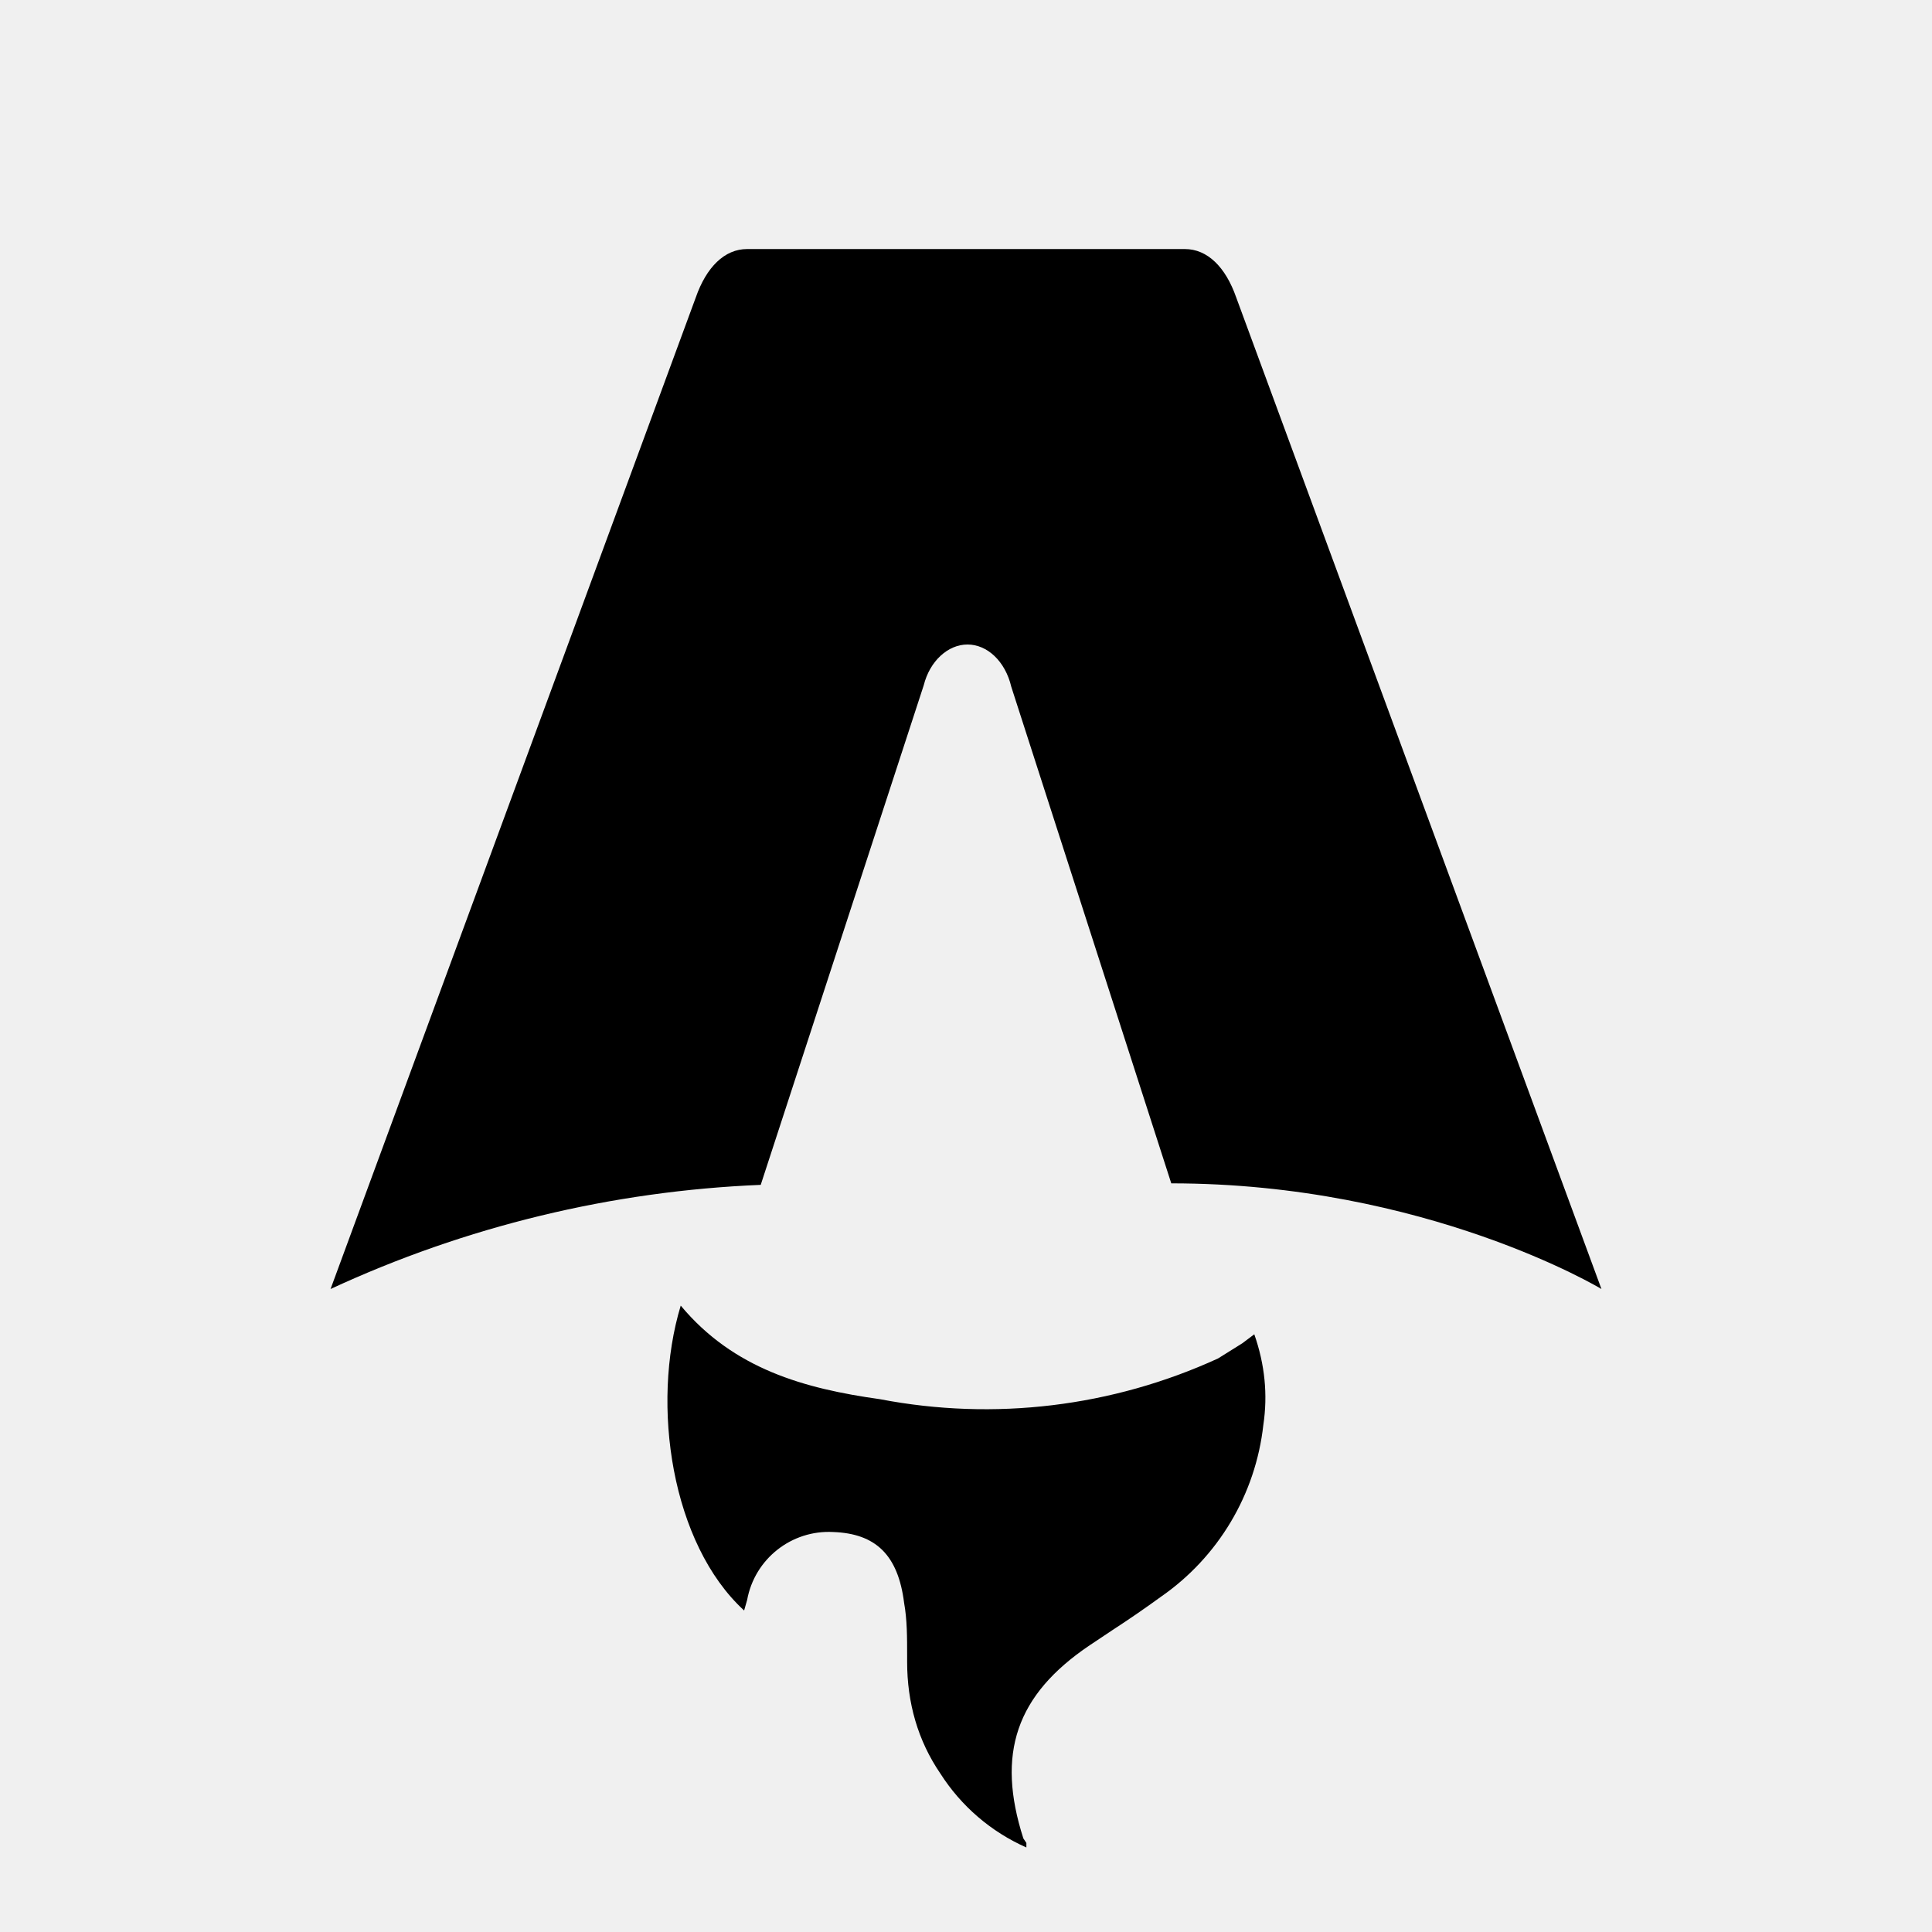
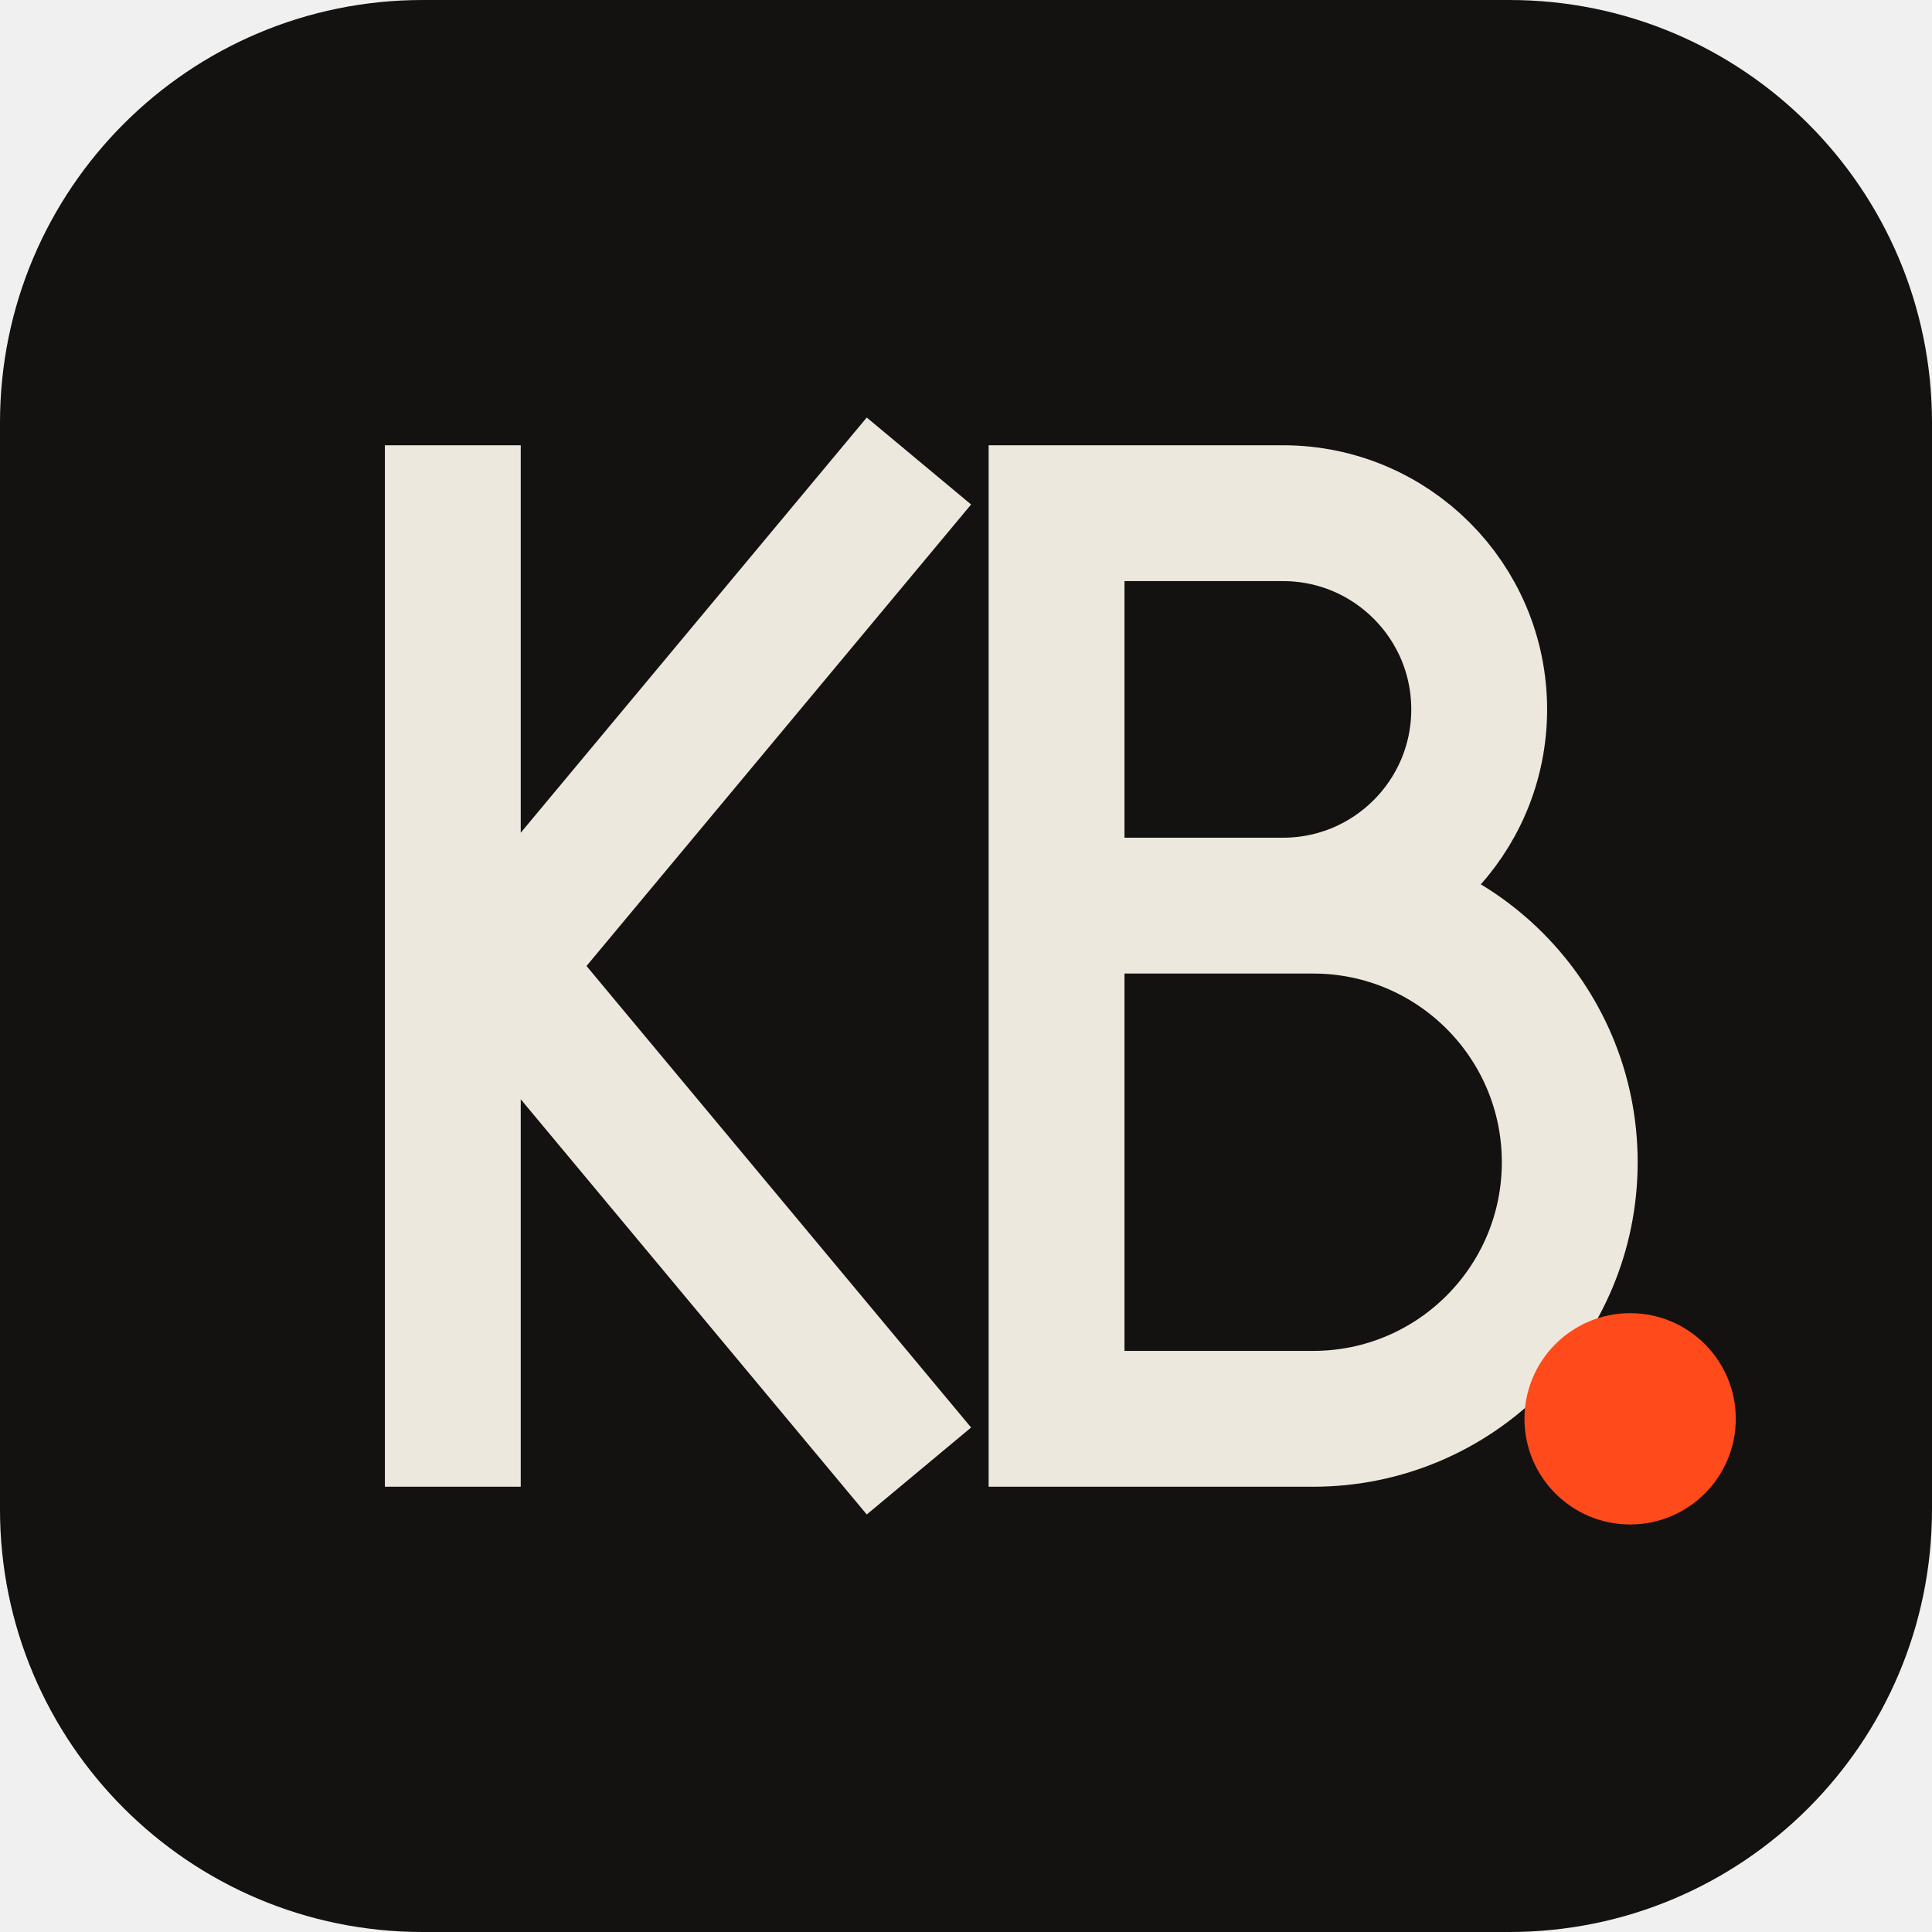
- <svg xmlns="http://www.w3.org/2000/svg" fill="none" viewBox="0 0 128 128">
-   <path d="M50.4 78.5a75.1 75.1 0 0 0-28.5 6.9l24.2-65.7c.7-2 1.9-3.2 3.4-3.2h29c1.5 0 2.7 1.2 3.4 3.2l24.2 65.7s-11.6-7-28.5-7L67 45.5c-.4-1.7-1.6-2.8-2.9-2.8-1.3 0-2.5 1.1-2.9 2.7L50.4 78.5Zm-1.1 28.2Zm-4.2-20.2c-2 6.6-.6 15.8 4.2 20.2a17.5 17.5 0 0 1 .2-.7 5.5 5.5 0 0 1 5.7-4.5c2.8.1 4.3 1.5 4.7 4.7.2 1.1.2 2.3.2 3.5v.4c0 2.7.7 5.2 2.2 7.4a13 13 0 0 0 5.7 4.9v-.3l-.2-.3c-1.8-5.6-.5-9.5 4.4-12.8l1.5-1a73 73 0 0 0 3.2-2.2 16 16 0 0 0 6.8-11.4c.3-2 .1-4-.6-6l-.8.6-1.6 1a37 37 0 0 1-22.4 2.7c-5-.7-9.7-2-13.2-6.2Z" />
-   <style>
-         path { fill: #000; }
-         @media (prefers-color-scheme: dark) {
-             path { fill: #FFF; }
-         }
-     </style>
+ <svg xmlns="http://www.w3.org/2000/svg" viewBox="0 0 64 64">
+   <rect width="64" height="64" rx="14" fill="#141210" />
+   <g fill="none" stroke="#EDE8DD" stroke-width="4.5" stroke-linecap="square" stroke-linejoin="miter">
+     <path d="M15 17v30M29 17 16.5 32 29 47" />
+     <path d="M35 17h7.5a6.5 6.5 0 0 1 0 13H35M35 30h8.5a8.5 8.5 0 0 1 0 17H35zM35 17v30" />
+   </g>
+   <circle cx="54" cy="47" r="3.5" fill="#FF4A1C" />
</svg>
